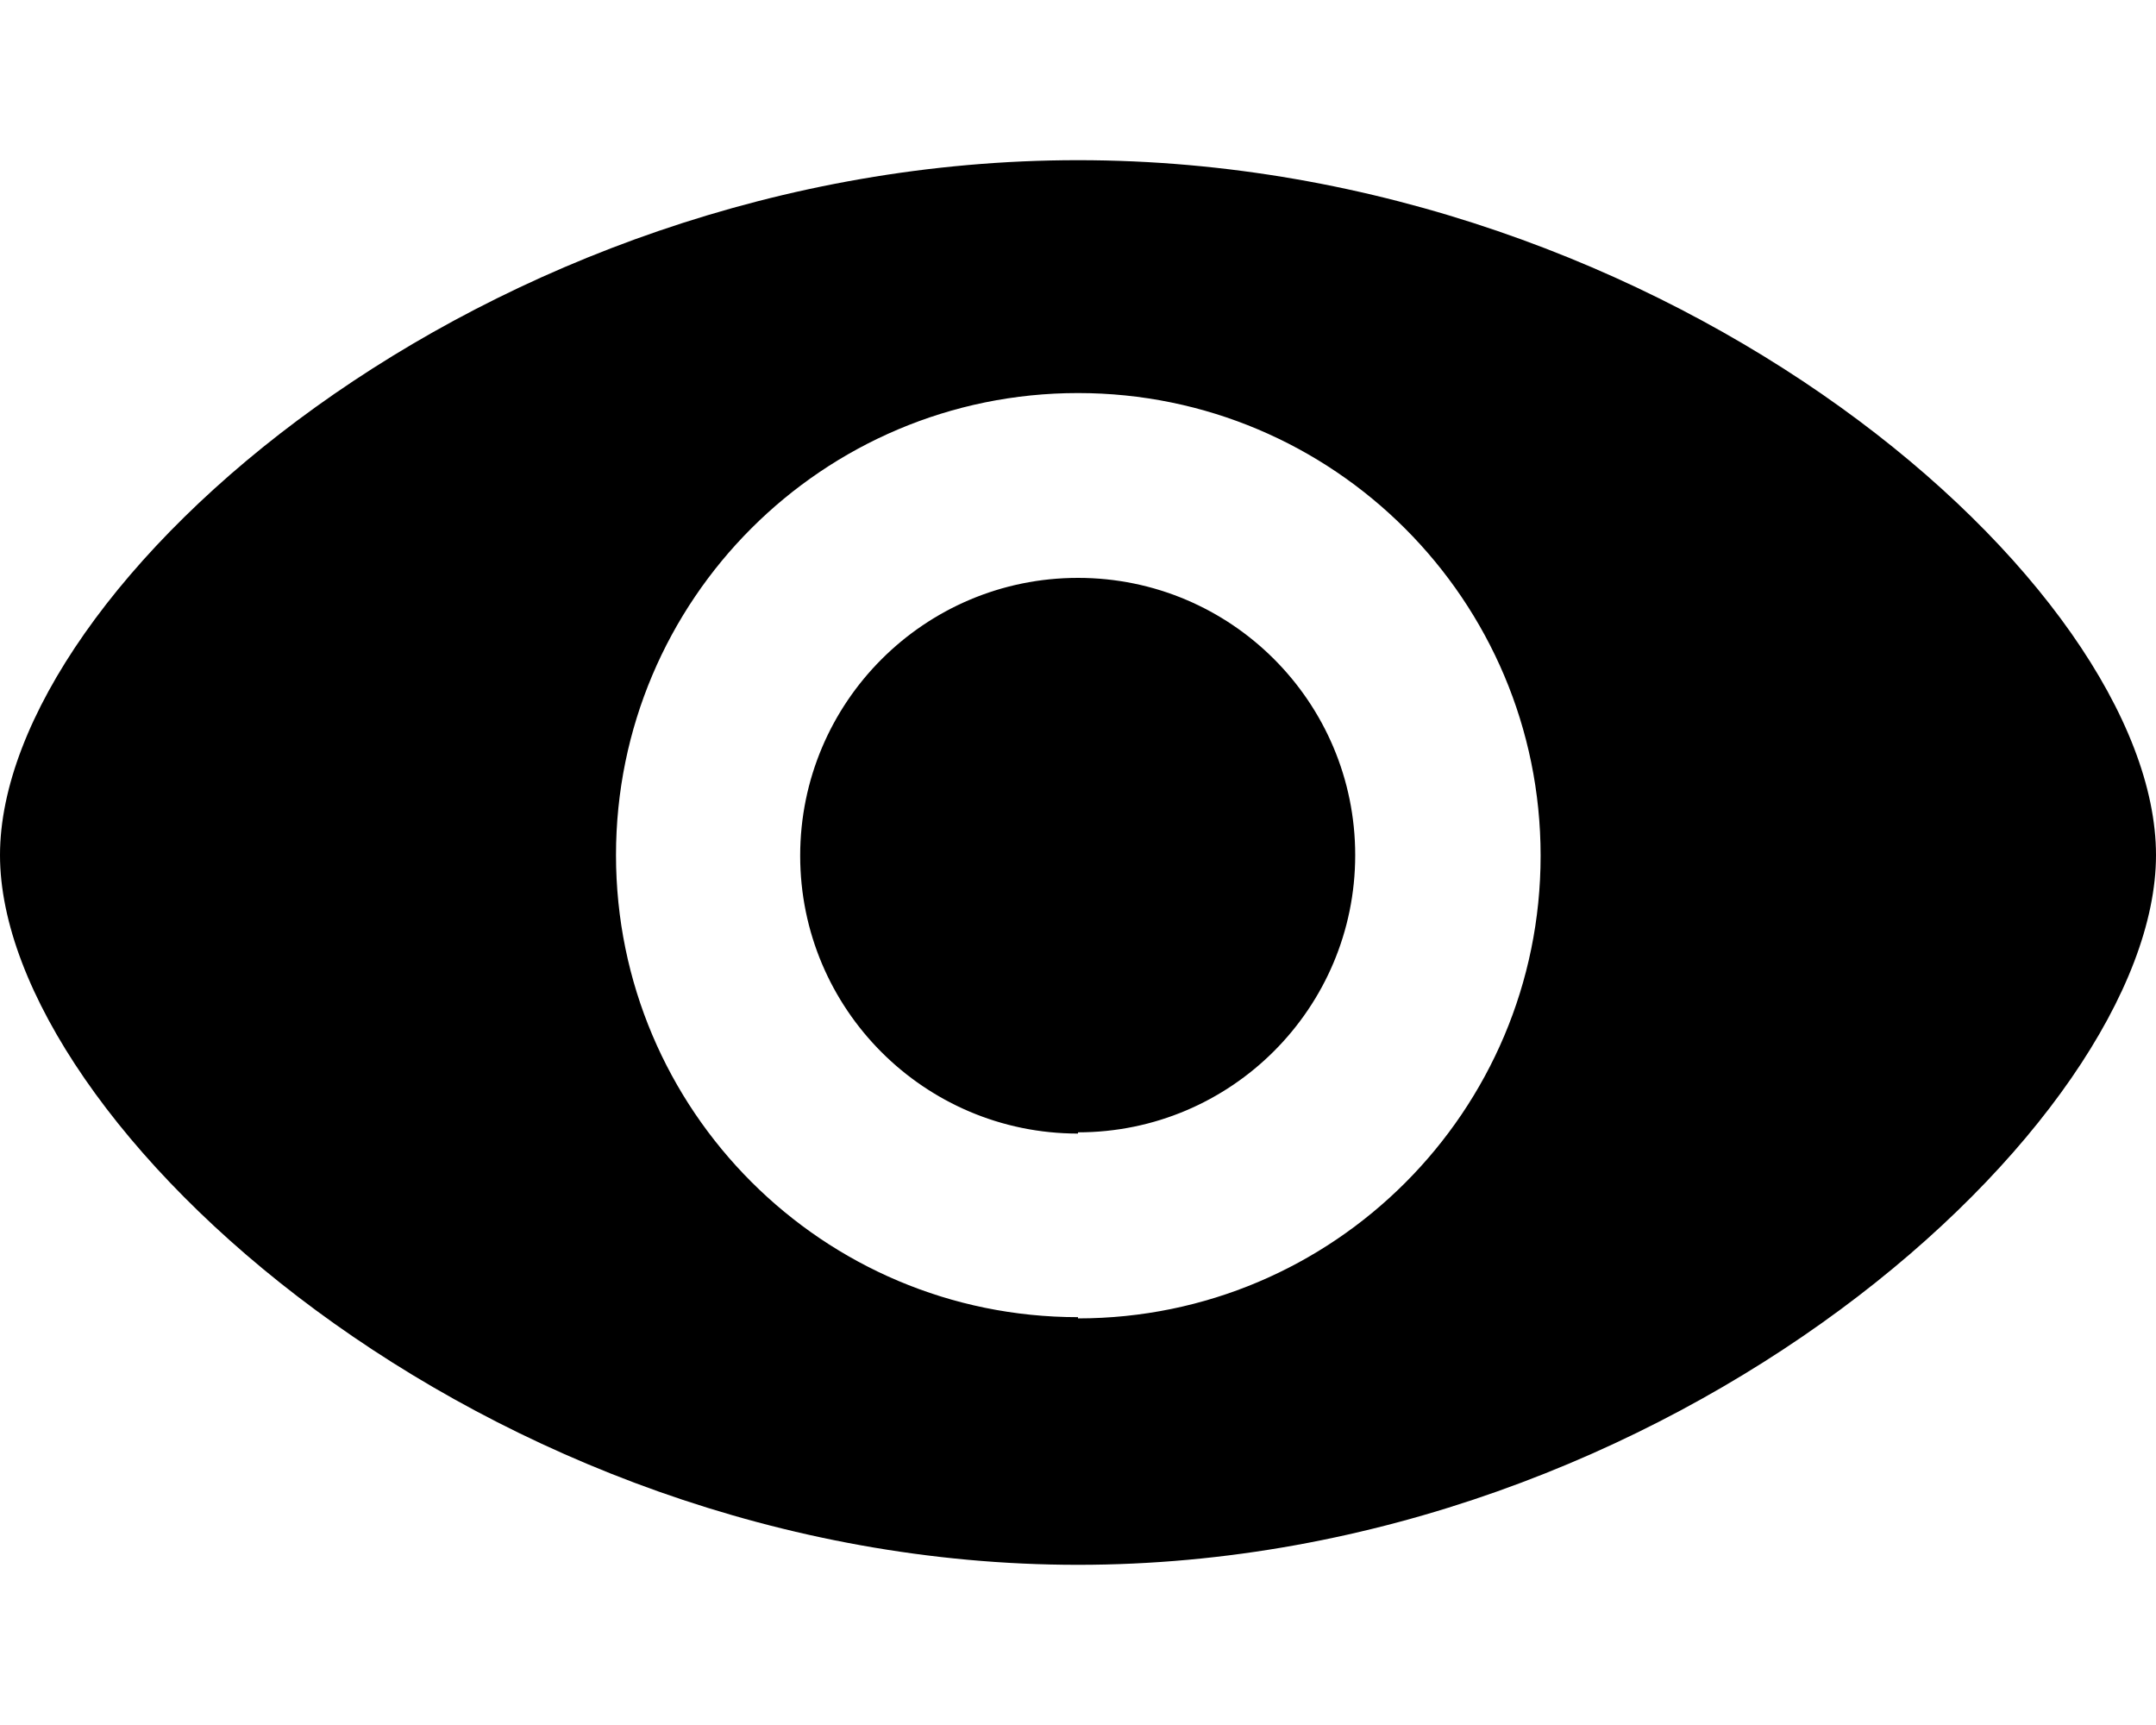
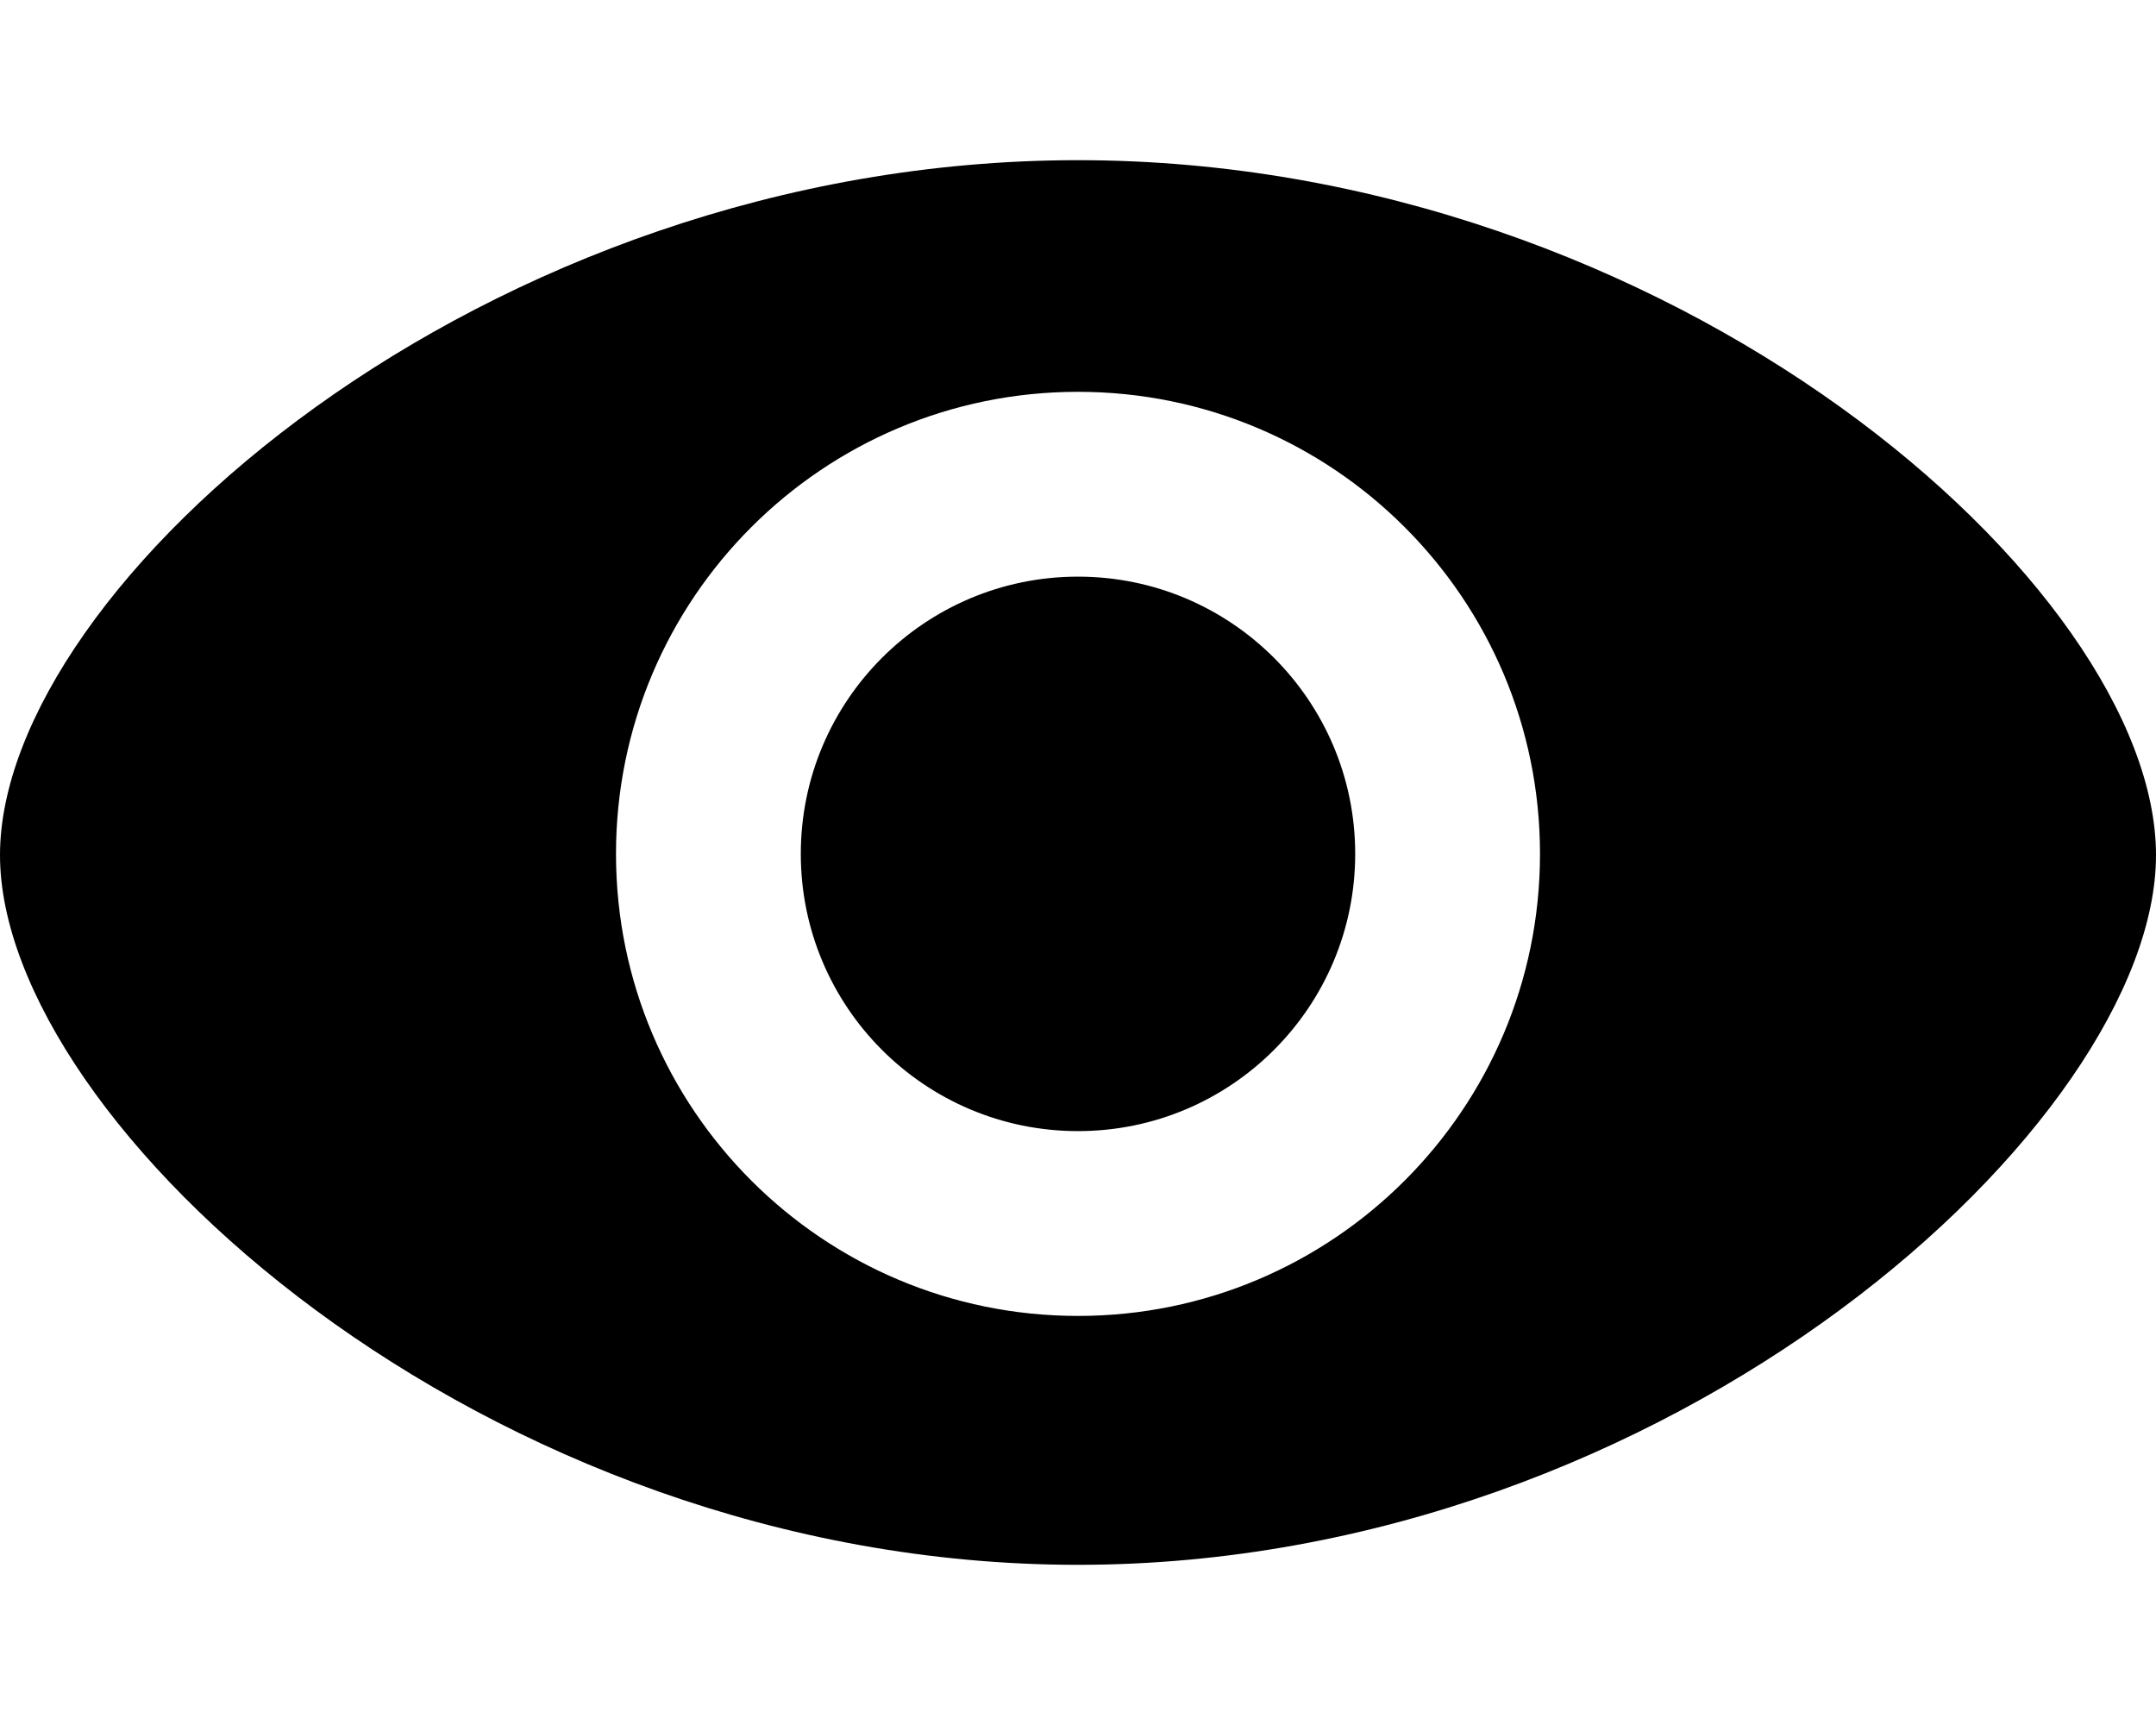
<svg xmlns="http://www.w3.org/2000/svg" viewBox="0 0 175 140">
-   <path fill-rule="evenodd" d="M87.5 127C39.2 127 0 91.1 0 69.4 0 47.6 39.2 13 87.5 13S175 47.6 175 69.4C175 91 135.8 127 87.5 127zm0-20a37.5 37.5 0 1 0 0-75.1 37.5 37.5 0 0 0 0 75zm0-15a22.5 22.5 0 1 1 0-45.1 22.5 22.5 0 0 1 0 45z" />
+   <path fill-rule="evenodd" d="M87.5 13c48.3 0 87.5 34.6 87.5 56.4C175 91 135.8 127 87.5 127S0 91.1 0 69.4C0 47.6 39.2 13 87.5 13zm0 18.8a37.5 37.5 0 1 0 0 75 37.5 37.5 0 0 0 0-75zm0 15a22.5 22.5 0 1 1 0 45 22.5 22.5 0 0 1 0-45z" />
</svg>
